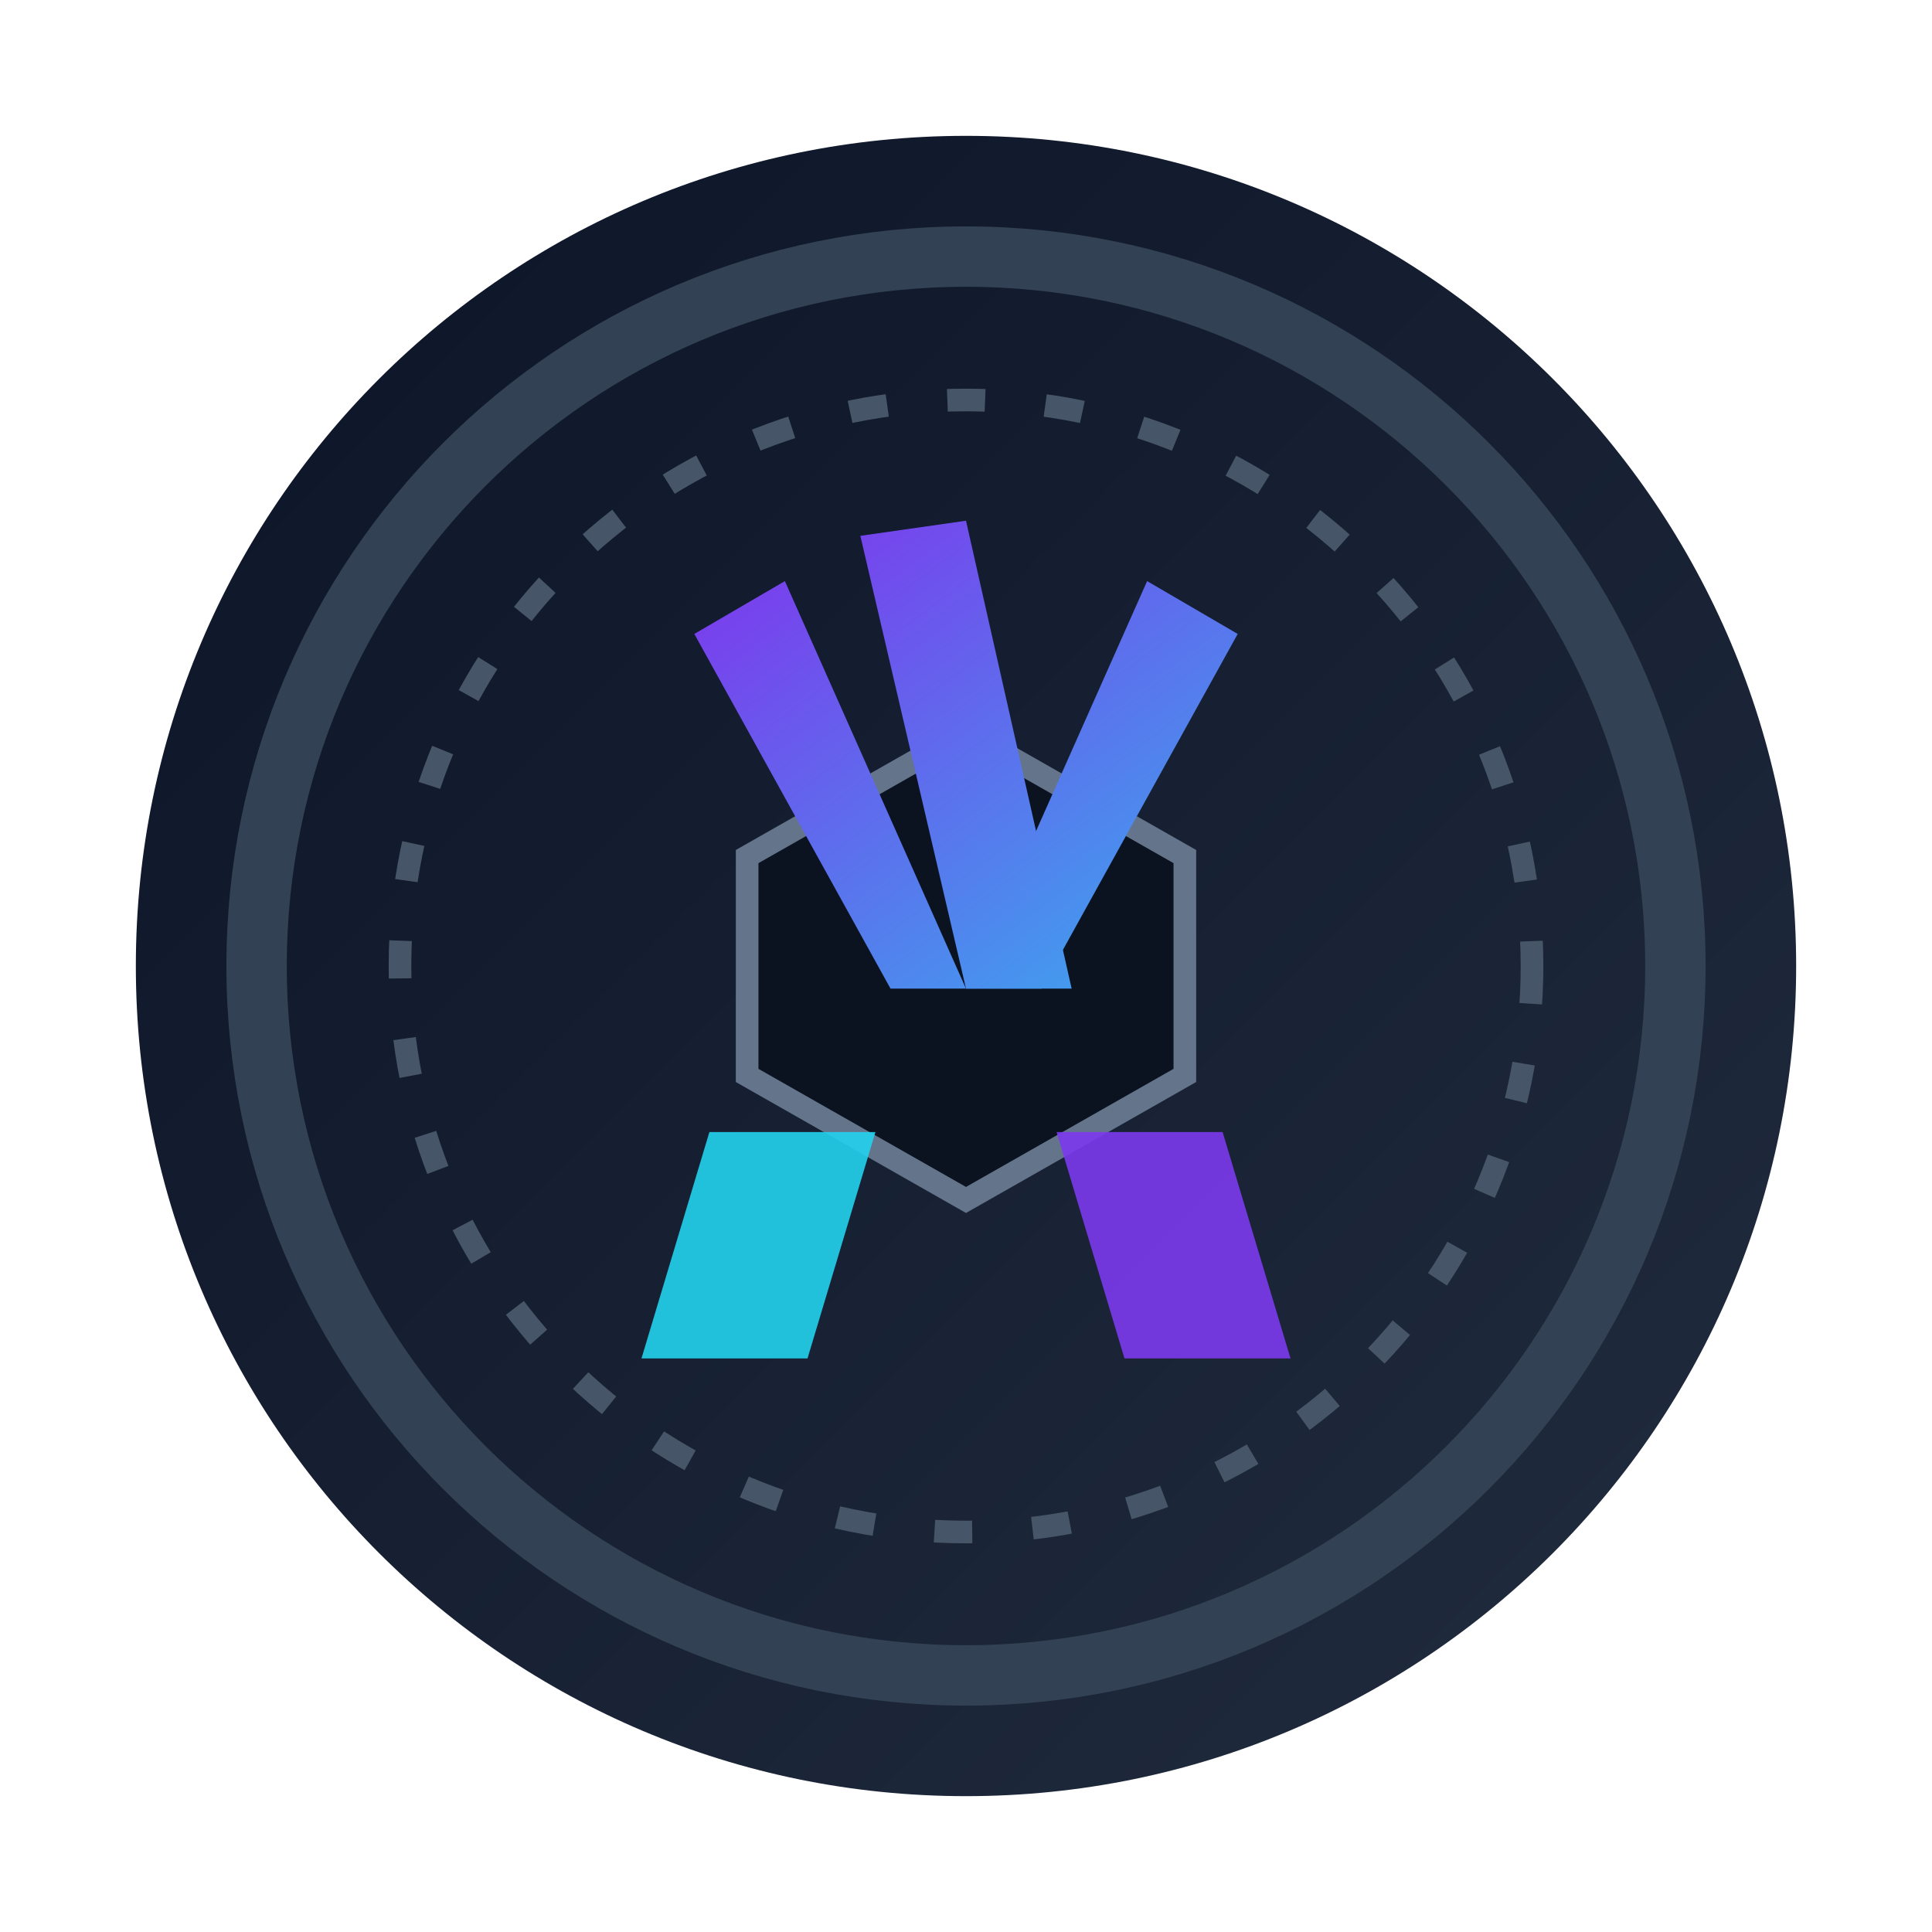
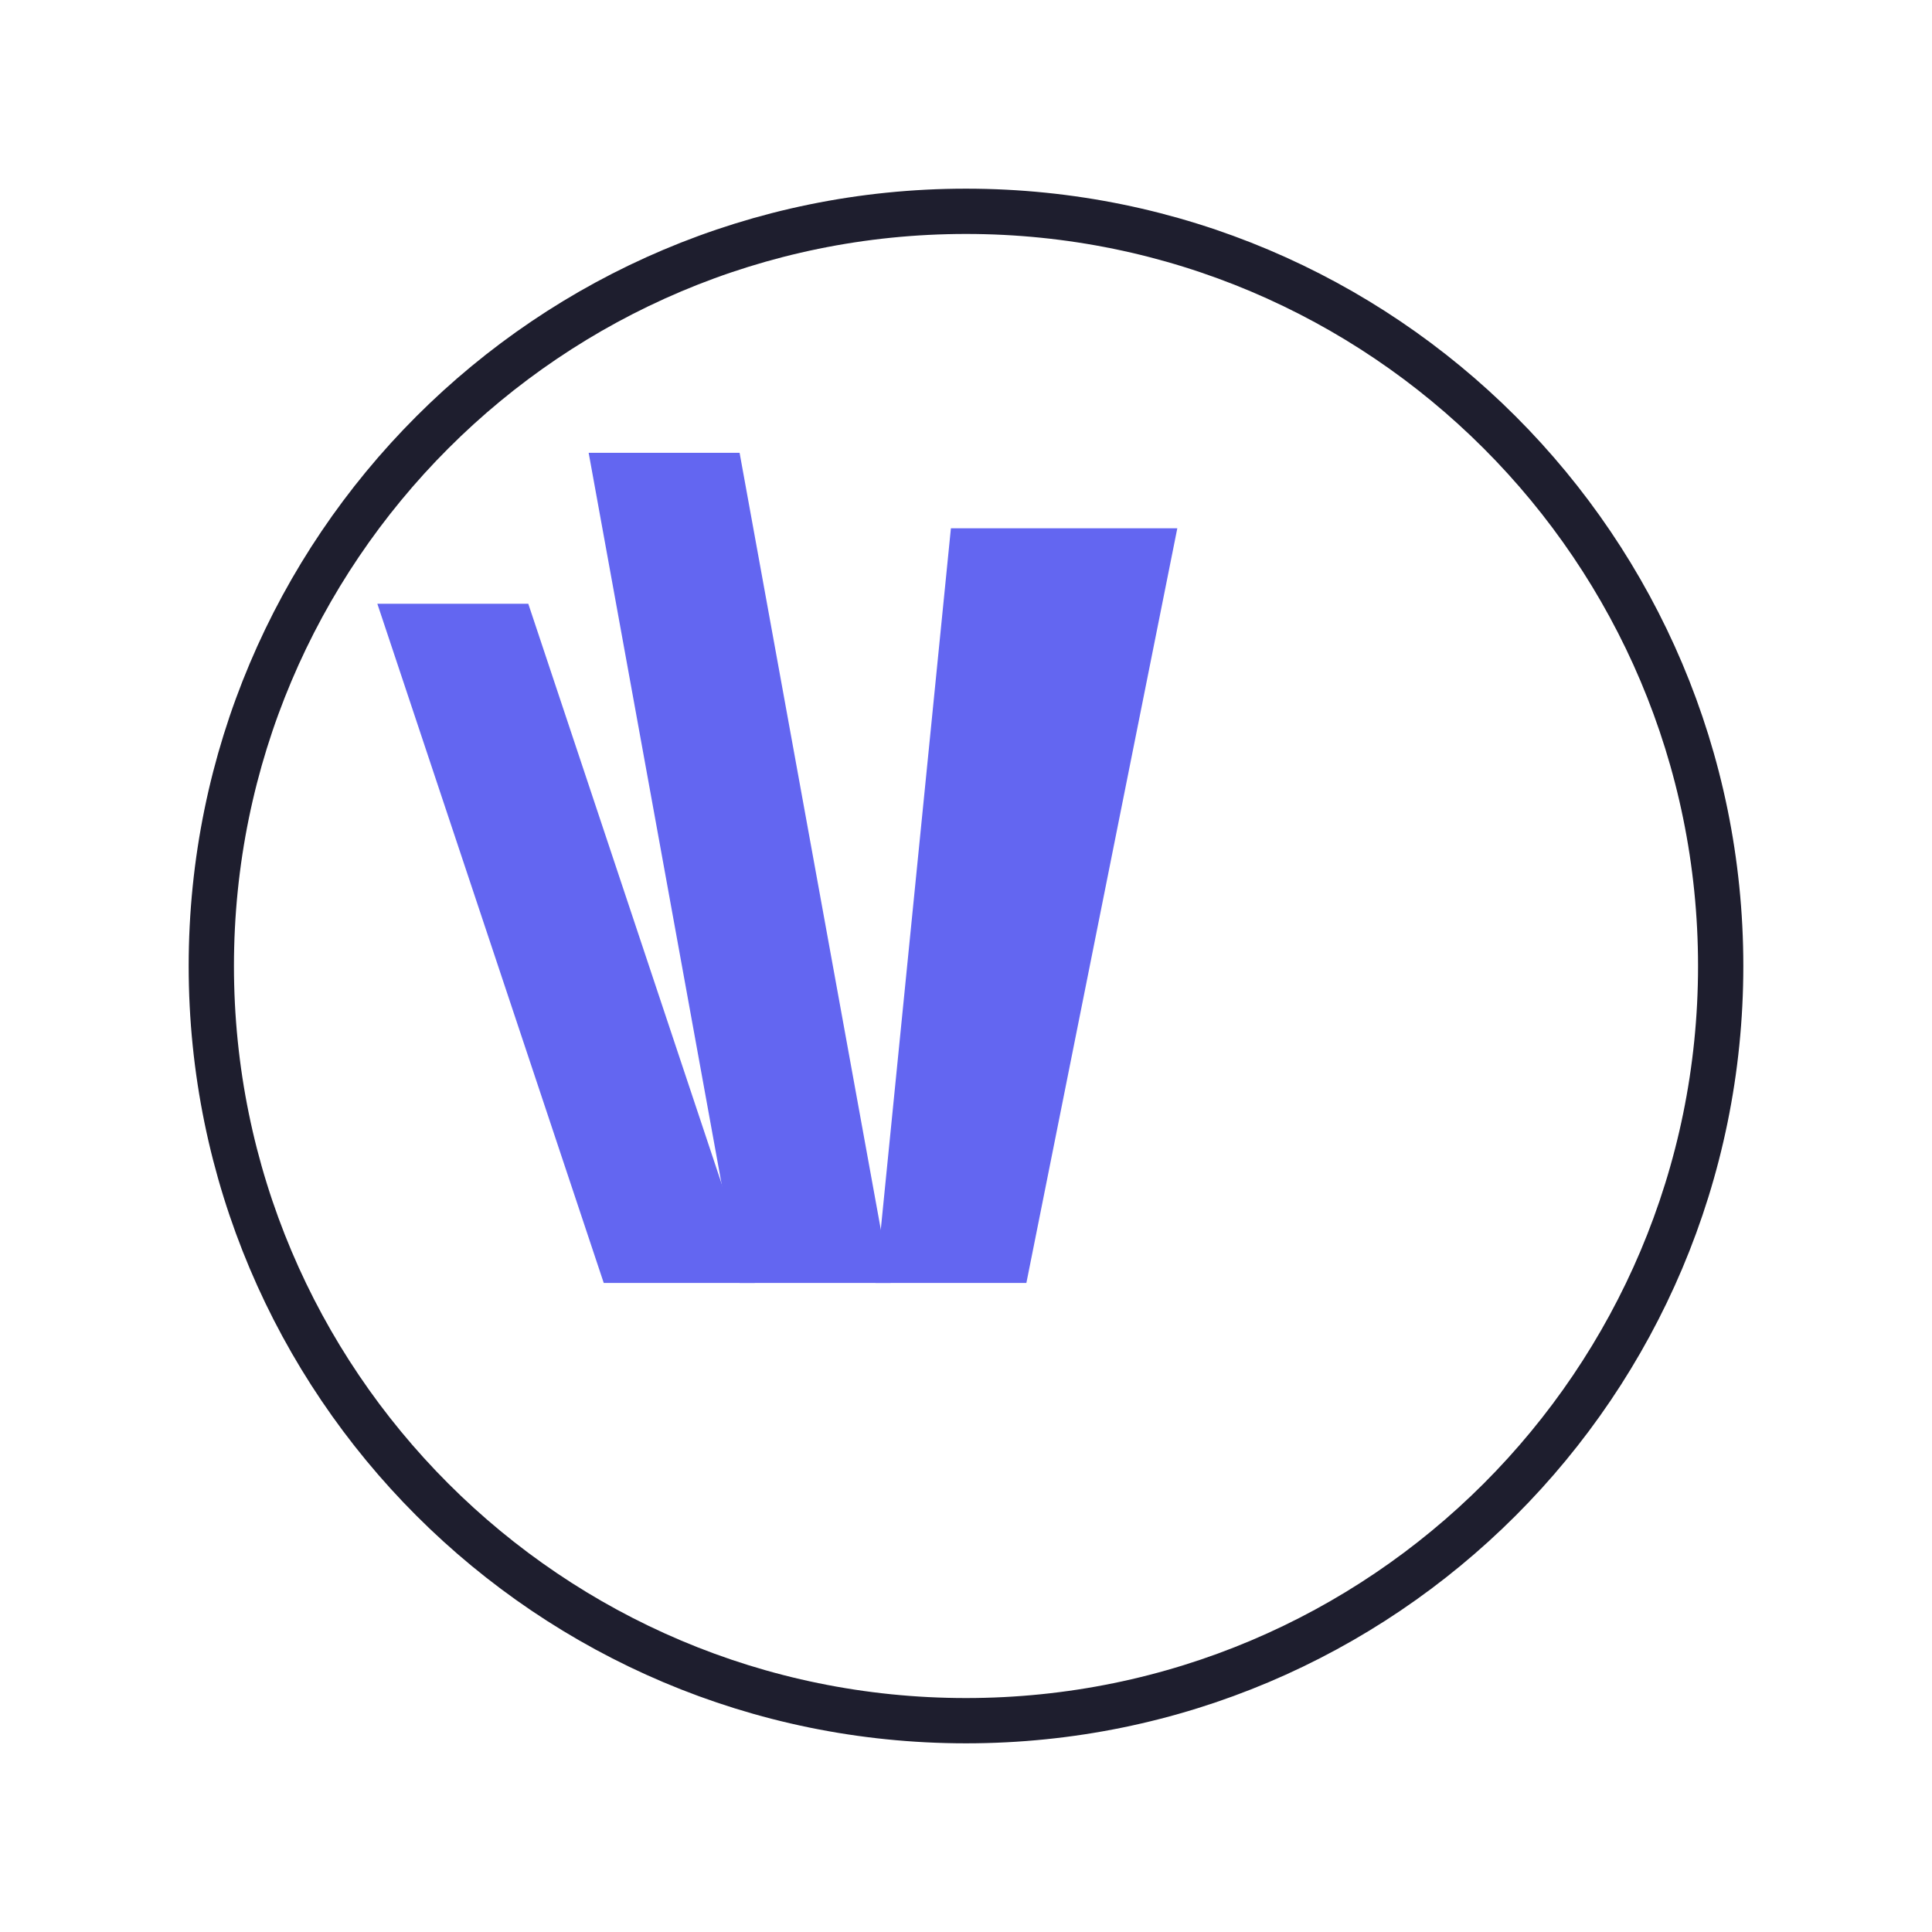
<svg xmlns="http://www.w3.org/2000/svg" width="512" height="512" viewBox="0 0 512 512" fill="none">
-   <defs>
-     <linearGradient id="arenaGrad" x1="96" y1="96" x2="416" y2="416" gradientUnits="userSpaceOnUse">
-       <stop stop-color="#0F172A" />
-       <stop offset="1" stop-color="#1E293B" />
-     </linearGradient>
-     <linearGradient id="clawGrad" x1="186" y1="152" x2="326" y2="340" gradientUnits="userSpaceOnUse">
-       <stop stop-color="#7C3AED" />
-       <stop offset="1" stop-color="#22D3EE" />
-     </linearGradient>
-   </defs>
-   <circle cx="256" cy="256" r="220" fill="url(#arenaGrad)" />
-   <circle cx="256" cy="256" r="188" stroke="#334155" stroke-width="16" />
-   <circle cx="256" cy="256" r="150" stroke="#475569" stroke-width="6" stroke-dasharray="10 16" />
-   <polygon points="256,194 314,227 314,285 256,318 198,285 198,227" fill="#0B1220" stroke="#64748B" stroke-width="6" />
-   <path d="M208 154L256 262L236 262L184 168L208 154Z" fill="url(#clawGrad)" />
-   <path d="M256 138L284 262L256 262L228 142L256 138Z" fill="url(#clawGrad)" />
-   <path d="M304 154L328 168L276 262L256 262L304 154Z" fill="url(#clawGrad)" />
-   <path d="M188 300L232 300L214 360H170L188 300Z" fill="#22D3EE" opacity="0.9" />
-   <path d="M280 300L324 300L342 360H298L280 300Z" fill="#7C3AED" opacity="0.9" />
+   <circle cx="256" cy="256" r="200" stroke="#1e1e2e" stroke-width="12" fill="none" />
+   <path d="M140 160 L200 340 L160 340 L100 160 L140 160Z" fill="#6366f1" />
+   <path d="M196 120 L236 340 L196 340 L156 120 L196 120Z" fill="#6366f1" />
+   <path d="M252 140 L312 140 L272 340 L232 340 L252 140Z" fill="#6366f1" />
</svg>
